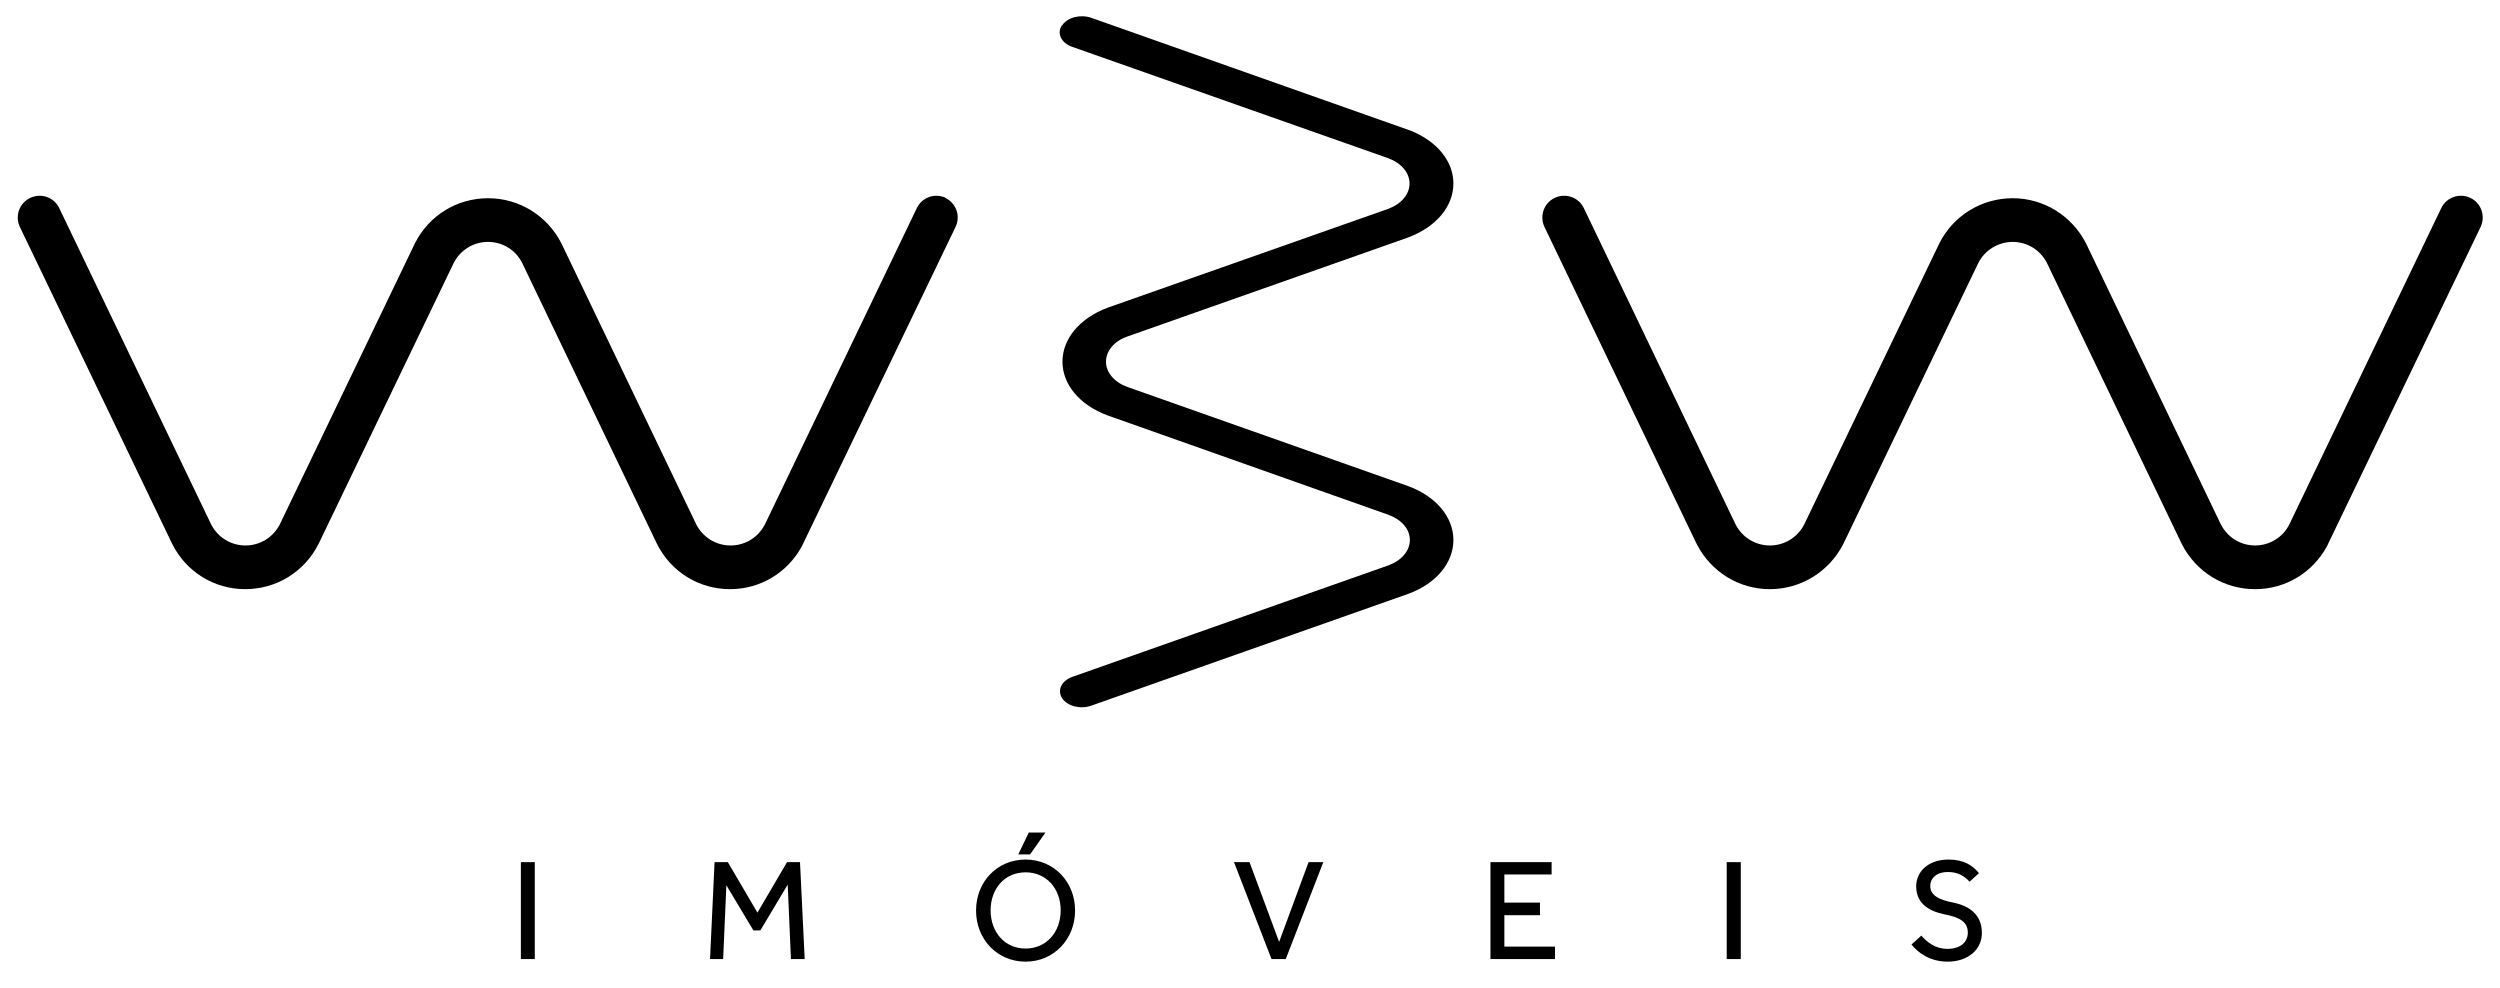
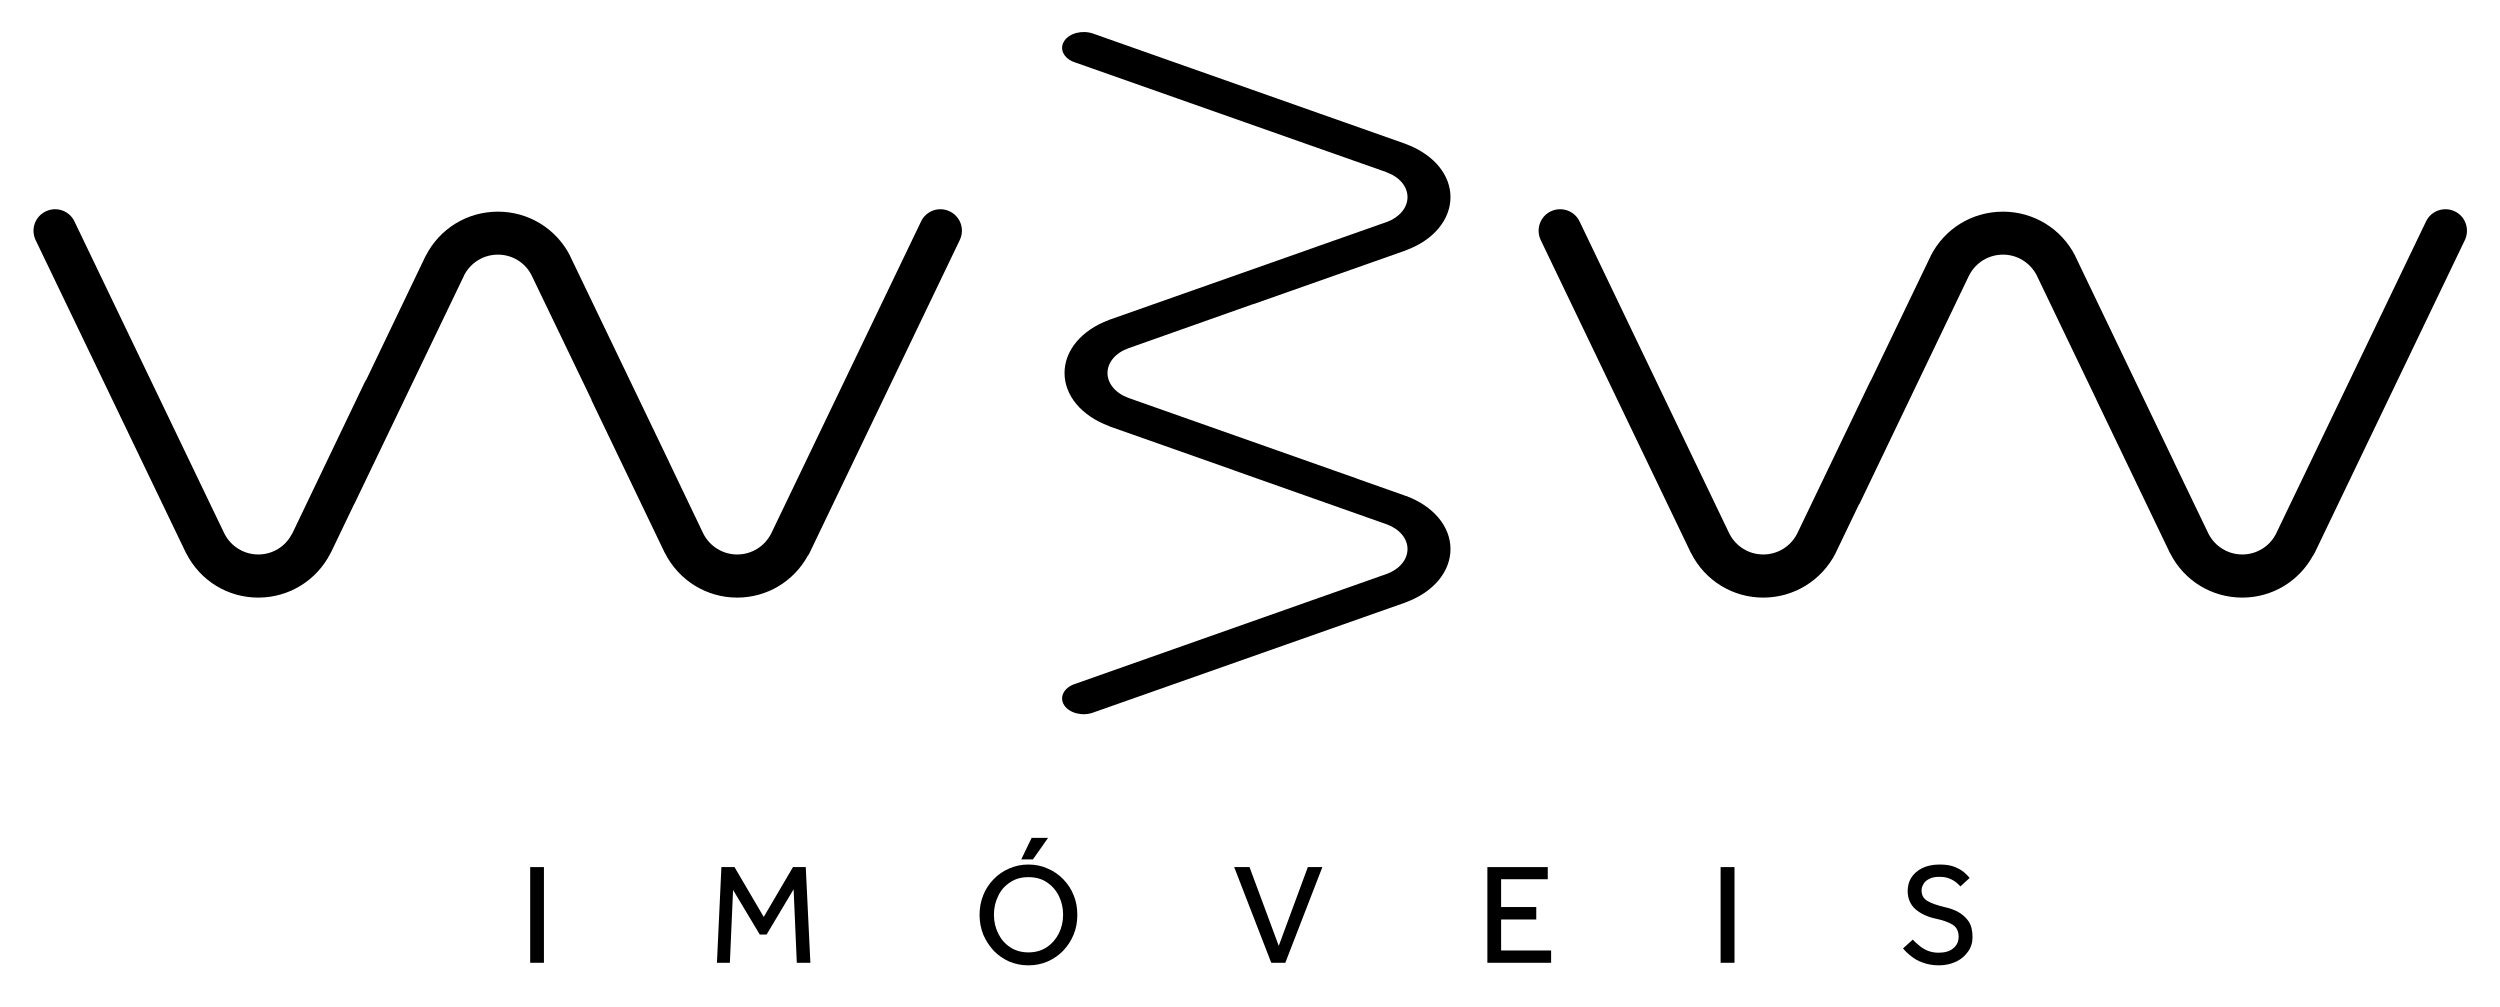
- <svg xmlns="http://www.w3.org/2000/svg" viewBox="69 71.5 154.5 61" fill="currentColor" aria-label="W3W Imóveis">
-   <path d="M127.45 83.73c-.67-.32-1.47-.04-1.79.63l-9.39 19.55c-.41.8-1.22 1.3-2.12 1.3s-1.71-.5-2.12-1.3l-8.33-17.36c-.87-1.71-2.6-2.8-4.53-2.8s-3.65 1.06-4.52 2.77l-8.36 17.39c-.41.8-1.22 1.3-2.12 1.3s-1.71-.5-2.12-1.3l-9.39-19.55c-.32-.67-1.12-.95-1.79-.63-.68.32-.96 1.12-.64 1.8l9.41 19.58c.87 1.74 2.6 2.8 4.52 2.8s3.65-1.07 4.52-2.78l8.36-17.38c.41-.8 1.22-1.3 2.12-1.3s1.71.5 2.11 1.3l8.33 17.36c.87 1.74 2.6 2.8 4.52 2.8 1.86 0 3.54-1.01 4.43-2.64l9.5-19.74c.33-.68.04-1.48-.63-1.8z" />
-   <path d="M221.67 83.73c-.67-.32-1.48-.04-1.8.63l-9.39 19.55c-.4.8-1.22 1.3-2.11 1.3-.9 0-1.71-.5-2.12-1.3l-8.33-17.36c-.87-1.71-2.61-2.8-4.53-2.8s-3.66 1.06-4.53 2.77l-8.36 17.39c-.41.8-1.22 1.3-2.12 1.3s-1.71-.5-2.12-1.3l-9.38-19.55c-.32-.67-1.13-.95-1.8-.63-.67.32-.95 1.12-.63 1.8l9.4 19.58c.89 1.74 2.62 2.8 4.53 2.8s3.65-1.07 4.53-2.78l8.35-17.38c.41-.8 1.23-1.3 2.13-1.3.89 0 1.7.5 2.11 1.3l8.33 17.36c.88 1.74 2.61 2.8 4.54 2.8 1.86 0 3.54-1.01 4.43-2.64l9.5-19.74c.32-.68.04-1.48-.63-1.8z" />
-   <path d="M134.62 73.07c-.32.49-.04 1.08.63 1.32l19.55 6.89c.81.3 1.31.9 1.31 1.56s-.5 1.26-1.3 1.56l-17.37 6.12c-1.72.65-2.78 1.92-2.78 3.33s1.06 2.68 2.78 3.32l17.38 6.15c.81.3 1.31.89 1.31 1.55s-.5 1.26-1.3 1.56l-19.56 6.9c-.67.24-.95.83-.63 1.32s1.13.7 1.8.46l19.62-6.92c1.71-.64 2.76-1.91 2.76-3.32s-1.06-2.68-2.77-3.32l-17.39-6.14c-.81-.3-1.31-.9-1.31-1.56s.5-1.26 1.31-1.55l17.35-6.12c1.75-.65 2.81-1.93 2.81-3.34 0-1.37-1-2.6-2.63-3.26l-19.75-6.98c-.67-.23-1.48-.03-1.8.47z" />
-   <path d="M101.19 124.78h.86v5.99h-.86zM112.88 130.77l.28-5.99h.82l1.83 3.12 1.83-3.12h.8l.29 5.99h-.85l-.2-4.6-1.69 2.83h-.43l-1.67-2.79-.2 4.56zM131.93 124.3l.65-1.35h1.03l-.95 1.35zM132.38 130.93c-1.75 0-3.06-1.38-3.06-3.16s1.31-3.15 3.06-3.15 3.06 1.38 3.06 3.15-1.31 3.16-3.06 3.16zm0-.81c1.3 0 2.17-1.03 2.17-2.36s-.87-2.35-2.17-2.35-2.16 1.02-2.16 2.35.86 2.36 2.16 2.36zM147.58 130.77l-2.32-5.99h.96l1.83 4.93 1.82-4.93h.91l-2.32 5.99zM161.11 130.77v-5.99h3.78v.76h-2.92v1.74h2.2v.78h-2.2v1.94h3.13v.77zM175.71 124.78h.87v5.99h-.87zM187.13 129.87l.61-.55c.35.4.85.82 1.61.82.8 0 1.26-.41 1.26-1 0-.68-.5-.95-1.47-1.14-1-.21-1.72-.71-1.72-1.73 0-.86.7-1.65 2-1.65.95 0 1.5.37 1.88.84l-.58.53c-.3-.33-.7-.6-1.33-.6-.75 0-1.1.42-1.1.85 0 .58.5.86 1.42 1.04.98.2 1.77.73 1.77 1.88 0 1.04-.88 1.77-2.11 1.77-1.1 0-1.84-.55-2.24-1.06z" />
+ <svg xmlns="http://www.w3.org/2000/svg" viewBox="68 70.5 156.5 63" fill="currentColor" aria-label="W3W Imóveis">
+   <path d="M 127.45 83.73 C 126.78 83.41 125.98 83.69 125.66 84.36 L 116.27 103.91 C 115.86 104.71 115.05 105.21 114.15 105.21 C 113.25 105.21 112.44 104.71 112.03 103.91 C 112.03 103.91 112.03 103.91 112.03 103.91 L 109.91 99.48 C 109.90 99.46 109.89 99.44 109.89 99.43 L 103.70 86.55 C 103.70 86.54 103.70 86.53 103.69 86.53 C 103.69 86.53 103.69 86.53 103.69 86.52 C 102.82 84.81 101.09 83.75 99.17 83.75 C 97.25 83.75 95.52 84.81 94.65 86.52 C 94.65 86.53 94.65 86.53 94.64 86.53 C 94.64 86.54 94.64 86.55 94.63 86.55 L 90.92 94.29 C 90.90 94.33 90.87 94.35 90.85 94.39 L 86.29 103.91 C 86.29 103.91 86.29 103.91 86.28 103.91 C 85.88 104.71 85.07 105.21 84.17 105.21 C 83.27 105.21 82.46 104.71 82.05 103.91 L 72.66 84.36 C 72.34 83.69 71.54 83.41 70.87 83.73 C 70.19 84.05 69.91 84.85 70.23 85.53 L 79.64 105.11 C 79.64 105.11 79.64 105.12 79.64 105.12 C 79.64 105.12 79.64 105.12 79.64 105.12 C 79.64 105.12 79.65 105.13 79.65 105.13 C 79.65 105.13 79.65 105.13 79.65 105.14 C 79.65 105.14 79.65 105.14 79.66 105.14 C 80.53 106.85 82.25 107.91 84.17 107.91 C 86.09 107.91 87.82 106.84 88.69 105.13 C 88.69 105.12 88.69 105.12 88.69 105.11 C 88.70 105.11 88.71 105.10 88.71 105.10 L 90.15 102.10 C 90.16 102.07 90.18 102.05 90.19 102.03 L 97.05 87.75 C 97.05 87.74 97.05 87.74 97.05 87.74 C 97.46 86.94 98.27 86.44 99.17 86.44 C 100.07 86.44 100.88 86.94 101.28 87.74 L 105.02 95.51 C 105.02 95.53 105.03 95.54 105.03 95.56 L 109.61 105.10 C 109.62 105.10 109.62 105.11 109.62 105.12 C 109.63 105.12 109.63 105.12 109.63 105.13 C 110.50 106.84 112.23 107.91 114.15 107.91 C 116.01 107.91 117.69 106.90 118.58 105.27 C 118.59 105.27 118.59 105.27 118.59 105.27 C 118.62 105.23 118.64 105.19 118.66 105.16 C 118.66 105.15 118.66 105.15 118.66 105.14 C 118.67 105.14 118.67 105.14 118.67 105.13 C 118.67 105.12 118.67 105.12 118.67 105.12 C 118.68 105.12 118.68 105.11 118.68 105.11 L 128.08 85.53 C 128.41 84.85 128.12 84.05 127.45 83.73 " />
+   <path d="M 221.67 83.73 C 221 83.41 220.19 83.69 219.87 84.36 L 210.48 103.91 C 210.08 104.71 209.26 105.21 208.37 105.21 C 207.47 105.21 206.66 104.71 206.25 103.91 C 206.25 103.91 206.25 103.91 206.25 103.91 L 204.12 99.48 C 204.11 99.46 204.11 99.44 204.10 99.43 L 197.92 86.55 C 197.91 86.54 197.91 86.53 197.91 86.53 C 197.91 86.53 197.91 86.53 197.91 86.52 C 197.04 84.81 195.30 83.75 193.39 83.75 C 191.46 83.75 189.73 84.81 188.86 86.52 C 188.86 86.53 188.86 86.53 188.86 86.53 C 188.85 86.54 188.85 86.55 188.85 86.55 L 185.13 94.29 C 185.11 94.33 185.09 94.35 185.07 94.39 L 180.50 103.91 C 180.50 103.91 180.50 103.91 180.50 103.91 C 180.09 104.71 179.28 105.21 178.38 105.21 C 177.48 105.21 176.67 104.71 176.26 103.91 L 166.88 84.36 C 166.56 83.69 165.75 83.41 165.08 83.73 C 164.41 84.05 164.13 84.85 164.45 85.53 L 173.85 105.11 C 173.85 105.11 173.85 105.12 173.86 105.12 C 173.86 105.12 173.86 105.12 173.86 105.12 C 173.86 105.12 173.86 105.13 173.86 105.13 C 173.86 105.13 173.86 105.13 173.87 105.14 C 173.87 105.14 173.87 105.14 173.87 105.14 C 174.74 106.85 176.47 107.91 178.38 107.91 C 180.30 107.91 182.03 106.84 182.91 105.13 C 182.91 105.12 182.91 105.12 182.91 105.11 C 182.91 105.11 182.92 105.10 182.92 105.10 L 184.36 102.10 C 184.38 102.07 184.40 102.05 184.41 102.03 L 191.26 87.75 C 191.26 87.74 191.26 87.74 191.27 87.74 C 191.67 86.94 192.49 86.44 193.39 86.44 C 194.28 86.44 195.09 86.94 195.50 87.74 L 199.23 95.51 C 199.24 95.53 199.24 95.54 199.25 95.56 L 203.83 105.10 C 203.83 105.10 203.83 105.11 203.84 105.12 C 203.84 105.12 203.84 105.12 203.85 105.13 C 204.71 106.84 206.44 107.91 208.37 107.91 C 210.23 107.91 211.91 106.90 212.80 105.27 C 212.80 105.27 212.80 105.27 212.81 105.27 C 212.83 105.23 212.85 105.19 212.87 105.16 C 212.87 105.15 212.88 105.15 212.88 105.14 C 212.88 105.14 212.89 105.14 212.89 105.13 C 212.89 105.12 212.89 105.12 212.89 105.12 C 212.89 105.12 212.90 105.11 212.90 105.11 L 222.30 85.53 C 222.62 84.85 222.34 84.05 221.67 83.73 " />
+   <path d="M 134.62 73.07 C 134.30 73.56 134.58 74.15 135.25 74.39 L 154.80 81.28 C 154.80 81.29 154.80 81.29 154.81 81.29 C 155.61 81.58 156.11 82.18 156.11 82.84 C 156.11 83.50 155.61 84.10 154.81 84.40 C 154.80 84.40 154.80 84.40 154.80 84.40 L 150.37 85.96 C 150.36 85.97 150.34 85.97 150.32 85.98 L 137.44 90.52 C 137.43 90.52 137.43 90.53 137.42 90.53 C 137.42 90.53 137.42 90.53 137.42 90.53 C 135.70 91.17 134.64 92.44 134.64 93.85 C 134.64 95.26 135.70 96.53 137.42 97.17 C 137.42 97.17 137.42 97.17 137.43 97.18 C 137.44 97.18 137.44 97.19 137.45 97.19 L 145.19 99.92 C 145.22 99.93 145.25 99.95 145.29 99.96 L 154.80 103.32 C 154.80 103.32 154.81 103.32 154.81 103.32 C 155.61 103.62 156.11 104.21 156.11 104.87 C 156.11 105.53 155.61 106.13 154.81 106.43 C 154.80 106.43 154.80 106.43 154.80 106.43 L 135.25 113.33 C 134.58 113.57 134.30 114.16 134.62 114.65 C 134.94 115.14 135.75 115.35 136.42 115.11 L 156.00 108.21 C 156.01 108.21 156.01 108.20 156.01 108.20 C 156.01 108.20 156.01 108.20 156.02 108.20 C 156.02 108.20 156.02 108.20 156.02 108.20 C 156.03 108.20 156.03 108.20 156.03 108.19 C 156.03 108.19 156.04 108.19 156.04 108.19 L 156.04 108.19 C 157.75 107.55 158.80 106.28 158.80 104.87 C 158.80 103.46 157.74 102.19 156.03 101.55 C 156.02 101.55 156.01 101.55 156.01 101.55 C 156.00 101.55 156.00 101.54 155.99 101.54 L 152.99 100.48 C 152.96 100.47 152.95 100.46 152.92 100.45 L 138.64 95.41 C 138.64 95.41 138.64 95.41 138.64 95.41 C 137.83 95.11 137.33 94.51 137.33 93.85 C 137.33 93.19 137.83 92.59 138.64 92.30 L 146.41 89.55 C 146.42 89.55 146.44 89.55 146.46 89.54 L 155.99 86.18 C 156.00 86.17 156.00 86.17 156.01 86.17 C 156.01 86.17 156.02 86.17 156.03 86.16 C 157.74 85.53 158.80 84.25 158.80 82.84 C 158.80 81.47 157.80 80.24 156.17 79.58 C 156.17 79.58 156.17 79.58 156.16 79.58 C 156.13 79.56 156.09 79.55 156.05 79.53 C 156.05 79.53 156.04 79.53 156.04 79.53 C 156.03 79.53 156.03 79.52 156.02 79.52 C 156.02 79.52 156.02 79.52 156.01 79.52 C 156.01 79.51 156.01 79.51 156.00 79.51 L 136.42 72.60 C 135.75 72.37 134.94 72.57 134.62 73.07 " />
+   <path d="M 101.19 124.78 L 102.05 124.78 L 102.05 130.77 L 101.19 130.77 Z M 101.19 124.78 " />
+   <path d="M 112.88 130.77 L 113.16 124.78 L 113.98 124.78 L 115.81 127.90 L 117.64 124.78 L 118.44 124.78 L 118.73 130.77 L 117.88 130.77 L 117.68 126.17 L 115.99 129.00 L 115.56 129.00 L 113.89 126.21 L 113.69 130.77 Z M 112.88 130.77 " />
+   <path d="M 131.93 124.30 L 132.58 122.95 L 133.61 122.95 L 132.66 124.30 Z M 132.38 130.12 C 132.82 130.12 133.20 130.01 133.52 129.80 C 133.85 129.58 134.10 129.29 134.28 128.94 C 134.46 128.58 134.55 128.19 134.55 127.76 C 134.55 127.33 134.46 126.94 134.28 126.58 C 134.10 126.22 133.85 125.94 133.53 125.73 C 133.21 125.51 132.82 125.41 132.38 125.41 C 131.94 125.41 131.56 125.51 131.24 125.73 C 130.91 125.94 130.66 126.22 130.49 126.58 C 130.31 126.94 130.22 127.33 130.22 127.76 C 130.22 128.19 130.31 128.58 130.49 128.94 C 130.66 129.29 130.91 129.58 131.24 129.80 C 131.56 130.01 131.94 130.12 132.38 130.12 M 132.38 130.93 C 131.95 130.93 131.55 130.85 131.17 130.69 C 130.80 130.52 130.48 130.30 130.20 130.01 C 129.93 129.71 129.71 129.38 129.55 129.00 C 129.40 128.62 129.32 128.21 129.32 127.77 C 129.32 127.33 129.40 126.92 129.55 126.54 C 129.70 126.16 129.92 125.83 130.20 125.54 C 130.48 125.25 130.80 125.03 131.17 124.87 C 131.55 124.70 131.95 124.62 132.38 124.62 C 132.81 124.62 133.21 124.70 133.58 124.87 C 133.96 125.03 134.28 125.25 134.56 125.54 C 134.84 125.83 135.06 126.16 135.21 126.54 C 135.37 126.92 135.44 127.33 135.44 127.77 C 135.44 128.21 135.37 128.62 135.21 129.00 C 135.06 129.38 134.84 129.71 134.56 130.01 C 134.28 130.30 133.96 130.52 133.58 130.69 C 133.21 130.85 132.81 130.93 132.38 130.93 " />
+   <path d="M 147.58 130.77 L 145.26 124.78 L 146.22 124.78 L 148.05 129.71 L 149.87 124.78 L 150.78 124.78 L 148.46 130.77 Z M 147.58 130.77 " />
+   <path d="M 161.11 130.77 L 161.11 124.78 L 164.89 124.78 L 164.89 125.54 L 161.97 125.54 L 161.97 127.28 L 164.17 127.28 L 164.17 128.06 L 161.97 128.06 L 161.97 130.00 L 165.10 130.00 L 165.10 130.77 Z M 161.11 130.77 " />
+   <path d="M 175.71 124.78 L 176.58 124.78 L 176.58 130.77 L 175.71 130.77 Z M 175.71 124.78 " />
+   <path d="M 187.13 129.87 L 187.74 129.32 C 187.85 129.44 187.99 129.57 188.14 129.69 C 188.29 129.82 188.46 129.92 188.66 130.01 C 188.86 130.09 189.09 130.14 189.35 130.14 C 189.75 130.14 190.06 130.05 190.28 129.86 C 190.50 129.68 190.61 129.44 190.61 129.14 C 190.61 128.80 190.49 128.55 190.24 128.39 C 189.99 128.23 189.62 128.10 189.14 128 C 188.64 127.89 188.22 127.69 187.90 127.41 C 187.58 127.12 187.42 126.74 187.42 126.27 C 187.42 125.98 187.49 125.70 187.64 125.45 C 187.79 125.21 188.02 125.00 188.32 124.85 C 188.62 124.70 188.98 124.62 189.42 124.62 C 189.82 124.62 190.14 124.67 190.39 124.78 C 190.65 124.89 190.84 125.00 190.99 125.14 C 191.13 125.27 191.23 125.37 191.30 125.46 L 190.72 125.99 C 190.67 125.93 190.59 125.85 190.48 125.76 C 190.36 125.66 190.22 125.57 190.04 125.50 C 189.86 125.42 189.64 125.39 189.39 125.39 C 189.14 125.39 188.93 125.43 188.77 125.52 C 188.60 125.60 188.48 125.71 188.41 125.84 C 188.33 125.97 188.29 126.10 188.29 126.24 C 188.29 126.53 188.41 126.76 188.66 126.90 C 188.91 127.05 189.26 127.17 189.71 127.28 C 190.01 127.34 190.30 127.44 190.57 127.58 C 190.83 127.73 191.06 127.92 191.23 128.17 C 191.40 128.42 191.48 128.75 191.48 129.16 C 191.48 129.50 191.39 129.81 191.20 130.07 C 191.02 130.33 190.77 130.55 190.45 130.70 C 190.13 130.85 189.77 130.93 189.37 130.93 C 189 130.93 188.67 130.87 188.37 130.76 C 188.08 130.66 187.83 130.52 187.63 130.35 C 187.42 130.19 187.26 130.03 187.13 129.87 " />
</svg>
